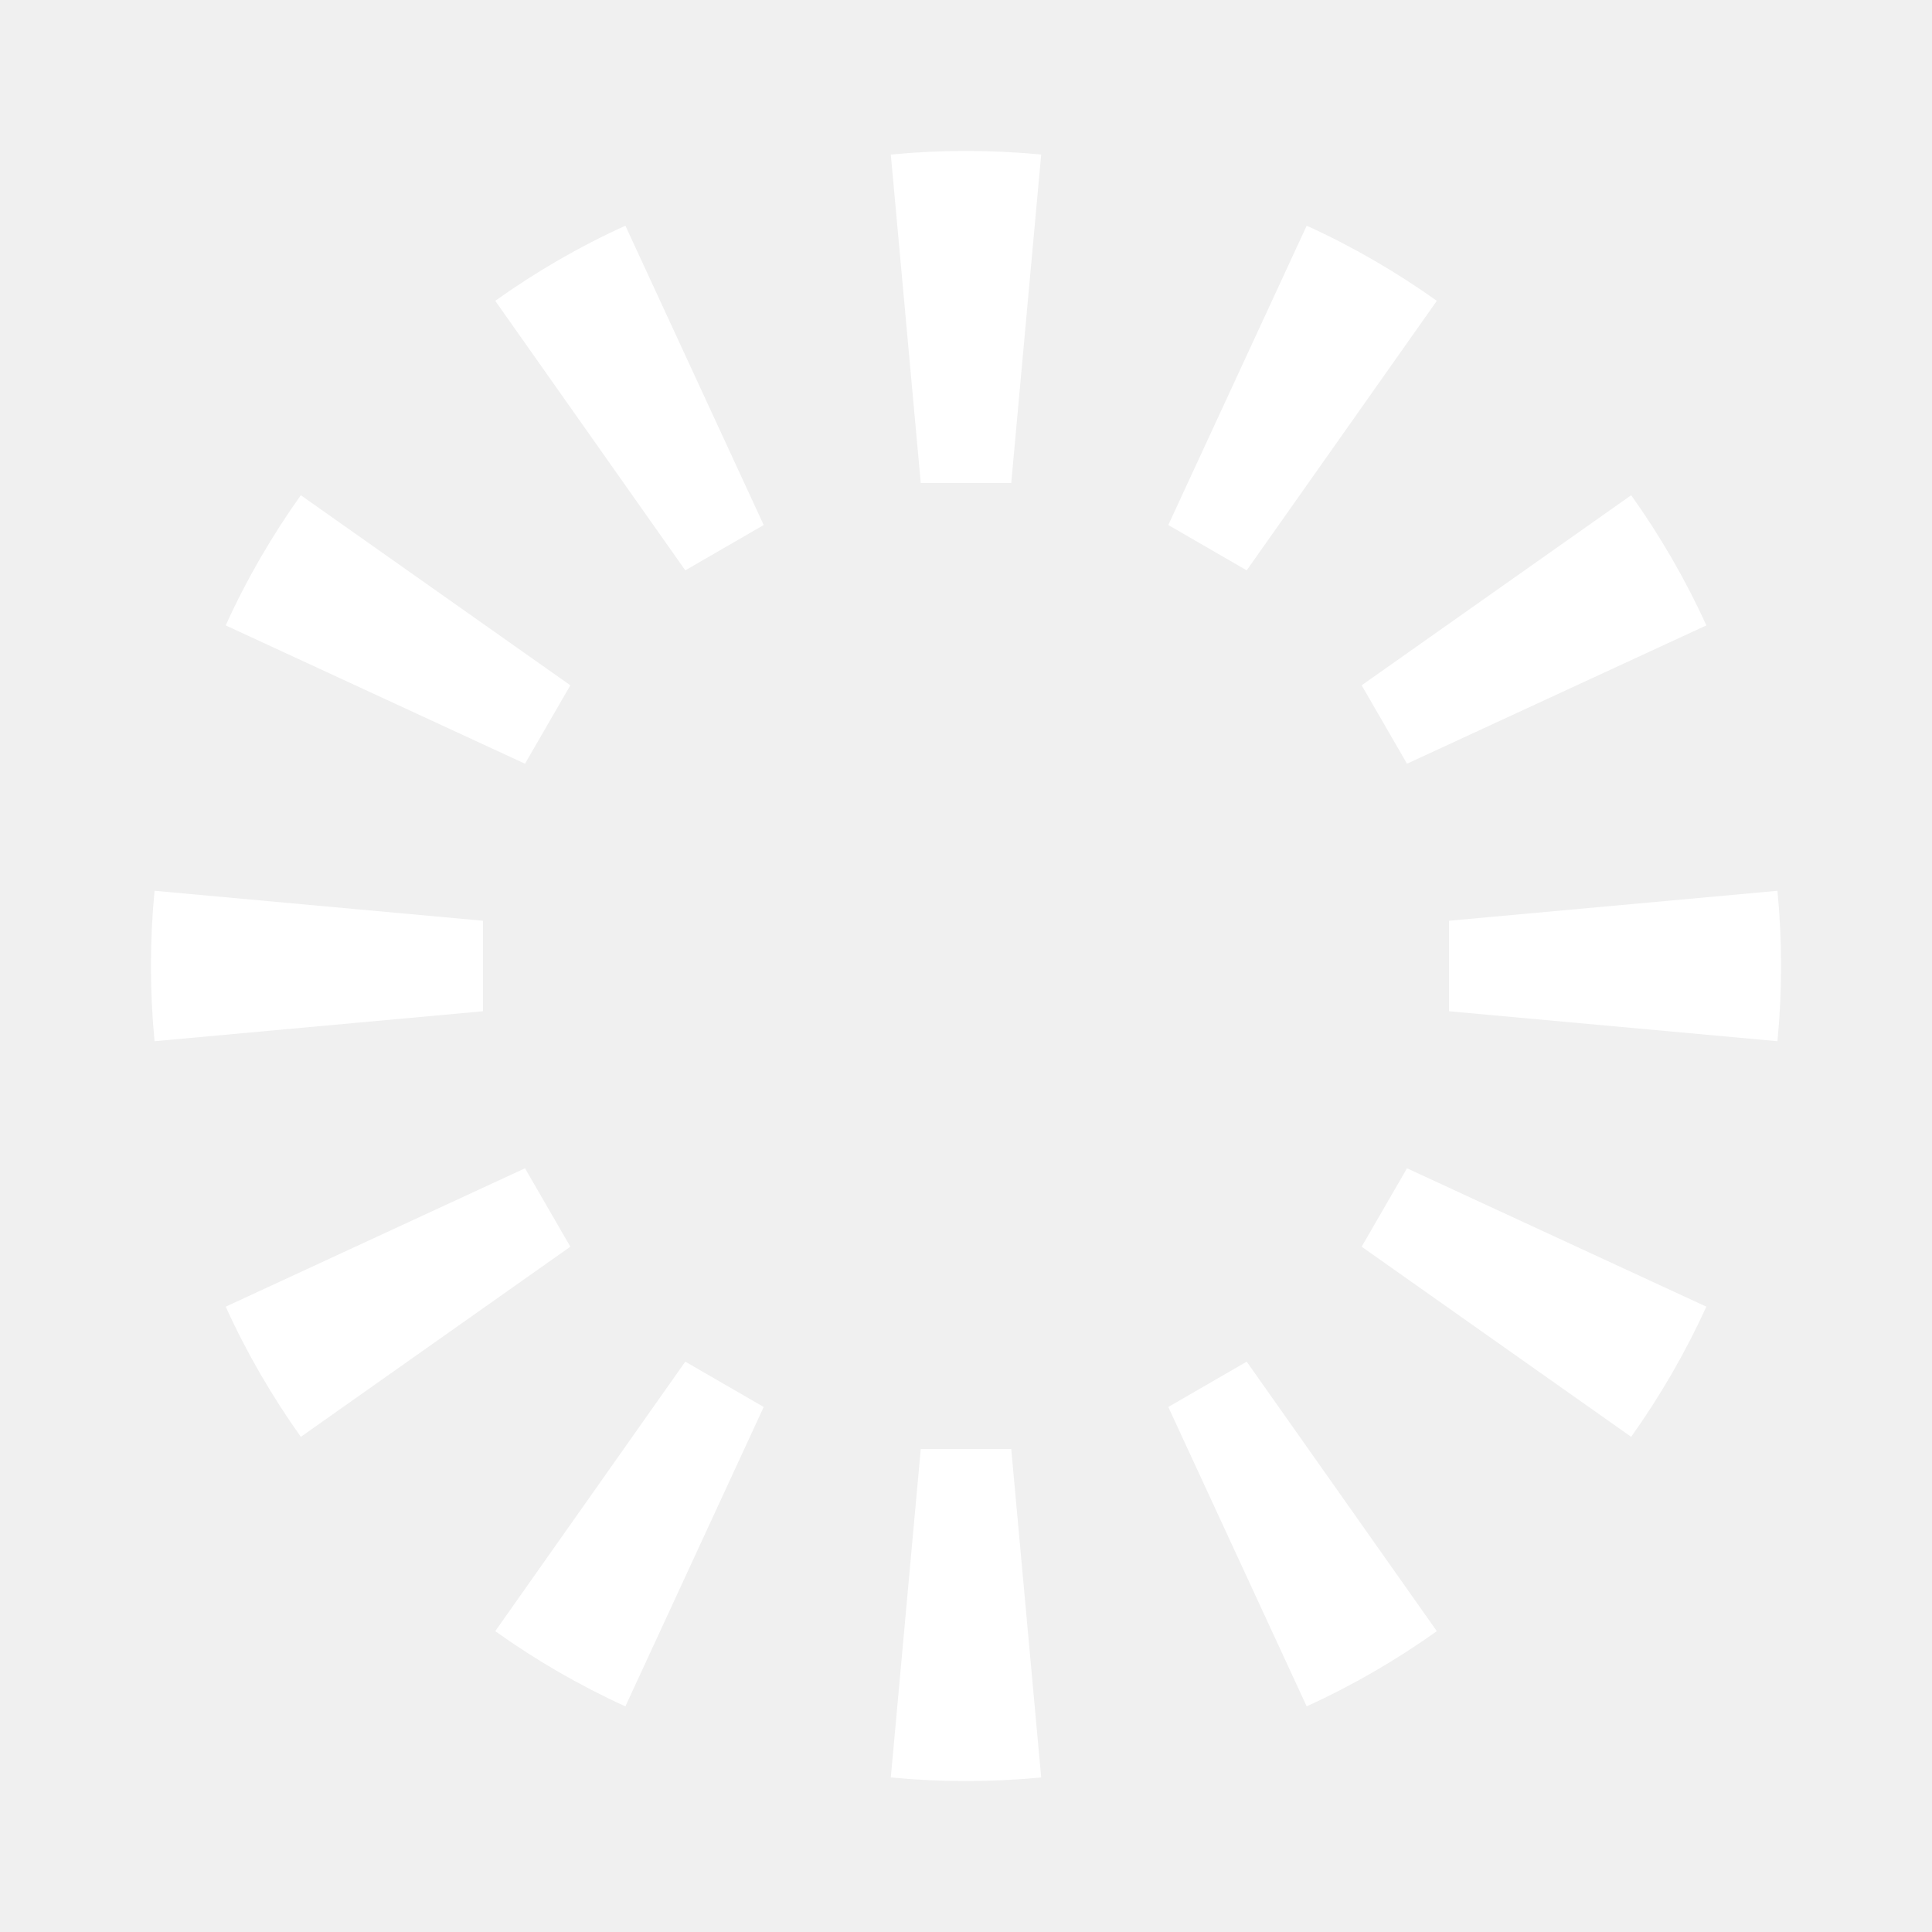
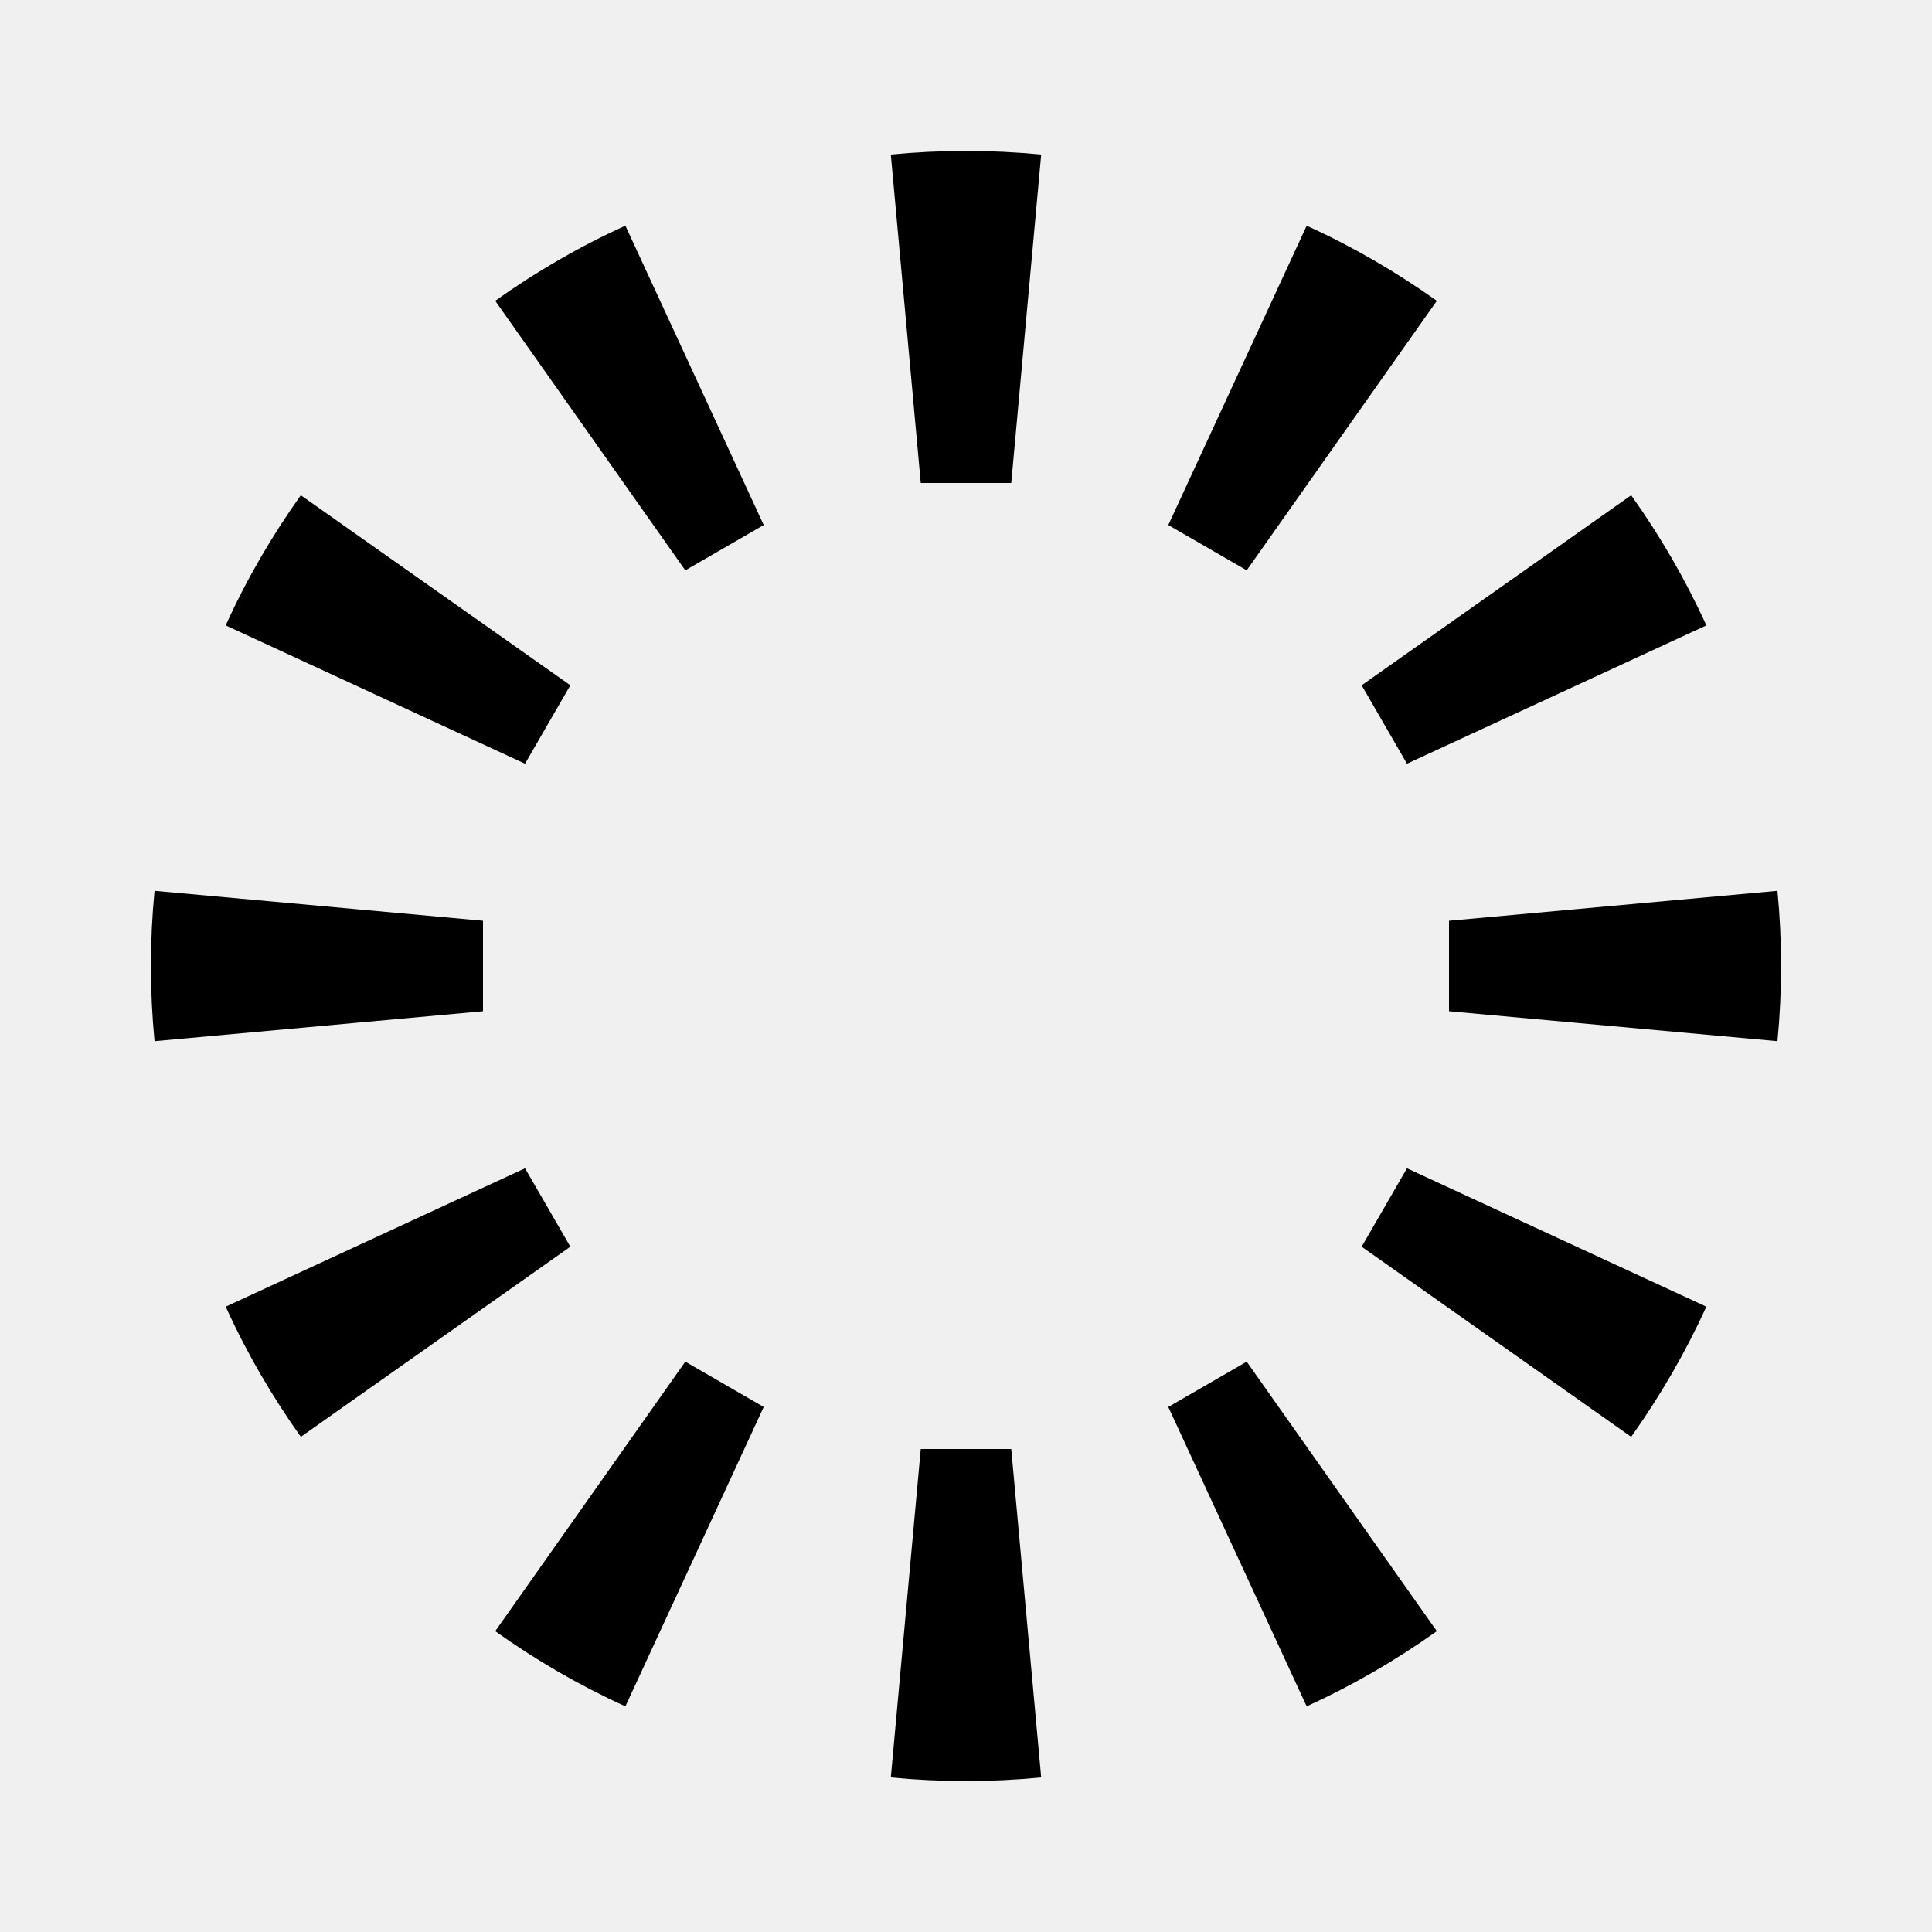
<svg xmlns="http://www.w3.org/2000/svg" width="24" height="24" viewBox="0 0 24 24" fill="none">
-   <path d="M12.934 1.92L12.562 6H11.438L11.066 1.92C11.374 1.89 11.685 1.875 12 1.875C12.315 1.875 12.626 1.89 12.934 1.92ZM7.769 2.804L9.487 6.522L8.513 7.085L6.152 3.737C6.403 3.558 6.665 3.389 6.938 3.231C7.21 3.074 7.487 2.931 7.769 2.804ZM3.737 6.152L7.085 8.513L6.522 9.487L2.804 7.769C2.931 7.487 3.074 7.21 3.231 6.938C3.389 6.665 3.558 6.403 3.737 6.152ZM1.92 11.066L6 11.438V12.562L1.92 12.934C1.89 12.626 1.875 12.315 1.875 12C1.875 11.685 1.89 11.374 1.92 11.066ZM2.804 16.232L6.522 14.513L7.085 15.487L3.737 17.849C3.558 17.597 3.389 17.335 3.231 17.062C3.074 16.79 2.931 16.513 2.804 16.232ZM6.152 20.263L8.513 16.915L9.487 17.478L7.769 21.197C7.487 21.069 7.21 20.926 6.938 20.769C6.665 20.611 6.403 20.442 6.152 20.263ZM11.066 22.08L11.438 18H12.562L12.934 22.08C12.626 22.11 12.315 22.125 12 22.125C11.685 22.125 11.374 22.11 11.066 22.08ZM16.232 21.197L14.513 17.478L15.487 16.915L17.849 20.263C17.597 20.442 17.335 20.611 17.062 20.769C16.79 20.926 16.513 21.069 16.232 21.197ZM20.263 17.849L16.915 15.487L17.478 14.513L21.197 16.232C21.069 16.513 20.926 16.79 20.769 17.062C20.611 17.335 20.442 17.597 20.263 17.849ZM22.08 12.934L18 12.562V11.438L22.08 11.066C22.11 11.374 22.125 11.685 22.125 12C22.125 12.315 22.11 12.626 22.08 12.934ZM21.197 7.769L17.478 9.487L16.915 8.513L20.263 6.152C20.442 6.403 20.611 6.665 20.769 6.938C20.926 7.21 21.069 7.487 21.197 7.769ZM17.849 3.737L15.487 7.085L14.513 6.522L16.232 2.804C16.513 2.931 16.79 3.074 17.062 3.231C17.335 3.389 17.597 3.558 17.849 3.737Z" fill="white" />
+   <path d="M12.934 1.92L12.562 6H11.438L11.066 1.92C11.374 1.89 11.685 1.875 12 1.875C12.315 1.875 12.626 1.89 12.934 1.92ZM7.769 2.804L9.487 6.522L8.513 7.085L6.152 3.737C6.403 3.558 6.665 3.389 6.938 3.231C7.21 3.074 7.487 2.931 7.769 2.804ZM3.737 6.152L7.085 8.513L6.522 9.487L2.804 7.769C2.931 7.487 3.074 7.21 3.231 6.938C3.389 6.665 3.558 6.403 3.737 6.152ZM1.92 11.066L6 11.438V12.562L1.92 12.934C1.89 12.626 1.875 12.315 1.875 12C1.875 11.685 1.89 11.374 1.92 11.066ZM2.804 16.232L6.522 14.513L7.085 15.487L3.737 17.849C3.558 17.597 3.389 17.335 3.231 17.062C3.074 16.79 2.931 16.513 2.804 16.232ZM6.152 20.263L8.513 16.915L9.487 17.478L7.769 21.197C7.487 21.069 7.21 20.926 6.938 20.769C6.665 20.611 6.403 20.442 6.152 20.263ZM11.066 22.08L11.438 18H12.562L12.934 22.08C12.626 22.11 12.315 22.125 12 22.125C11.685 22.125 11.374 22.11 11.066 22.08ZM16.232 21.197L14.513 17.478L15.487 16.915L17.849 20.263C17.597 20.442 17.335 20.611 17.062 20.769C16.79 20.926 16.513 21.069 16.232 21.197ZM20.263 17.849L16.915 15.487L17.478 14.513L21.197 16.232C21.069 16.513 20.926 16.79 20.769 17.062C20.611 17.335 20.442 17.597 20.263 17.849ZM22.08 12.934L18 12.562V11.438L22.08 11.066C22.11 11.374 22.125 11.685 22.125 12C22.125 12.315 22.11 12.626 22.08 12.934ZM21.197 7.769L17.478 9.487L16.915 8.513L20.263 6.152C20.442 6.403 20.611 6.665 20.769 6.938C20.926 7.21 21.069 7.487 21.197 7.769ZM17.849 3.737L15.487 7.085L14.513 6.522L16.232 2.804C16.513 2.931 16.79 3.074 17.062 3.231C17.335 3.389 17.597 3.558 17.849 3.737Z" fill="currentColor" />
</svg>
